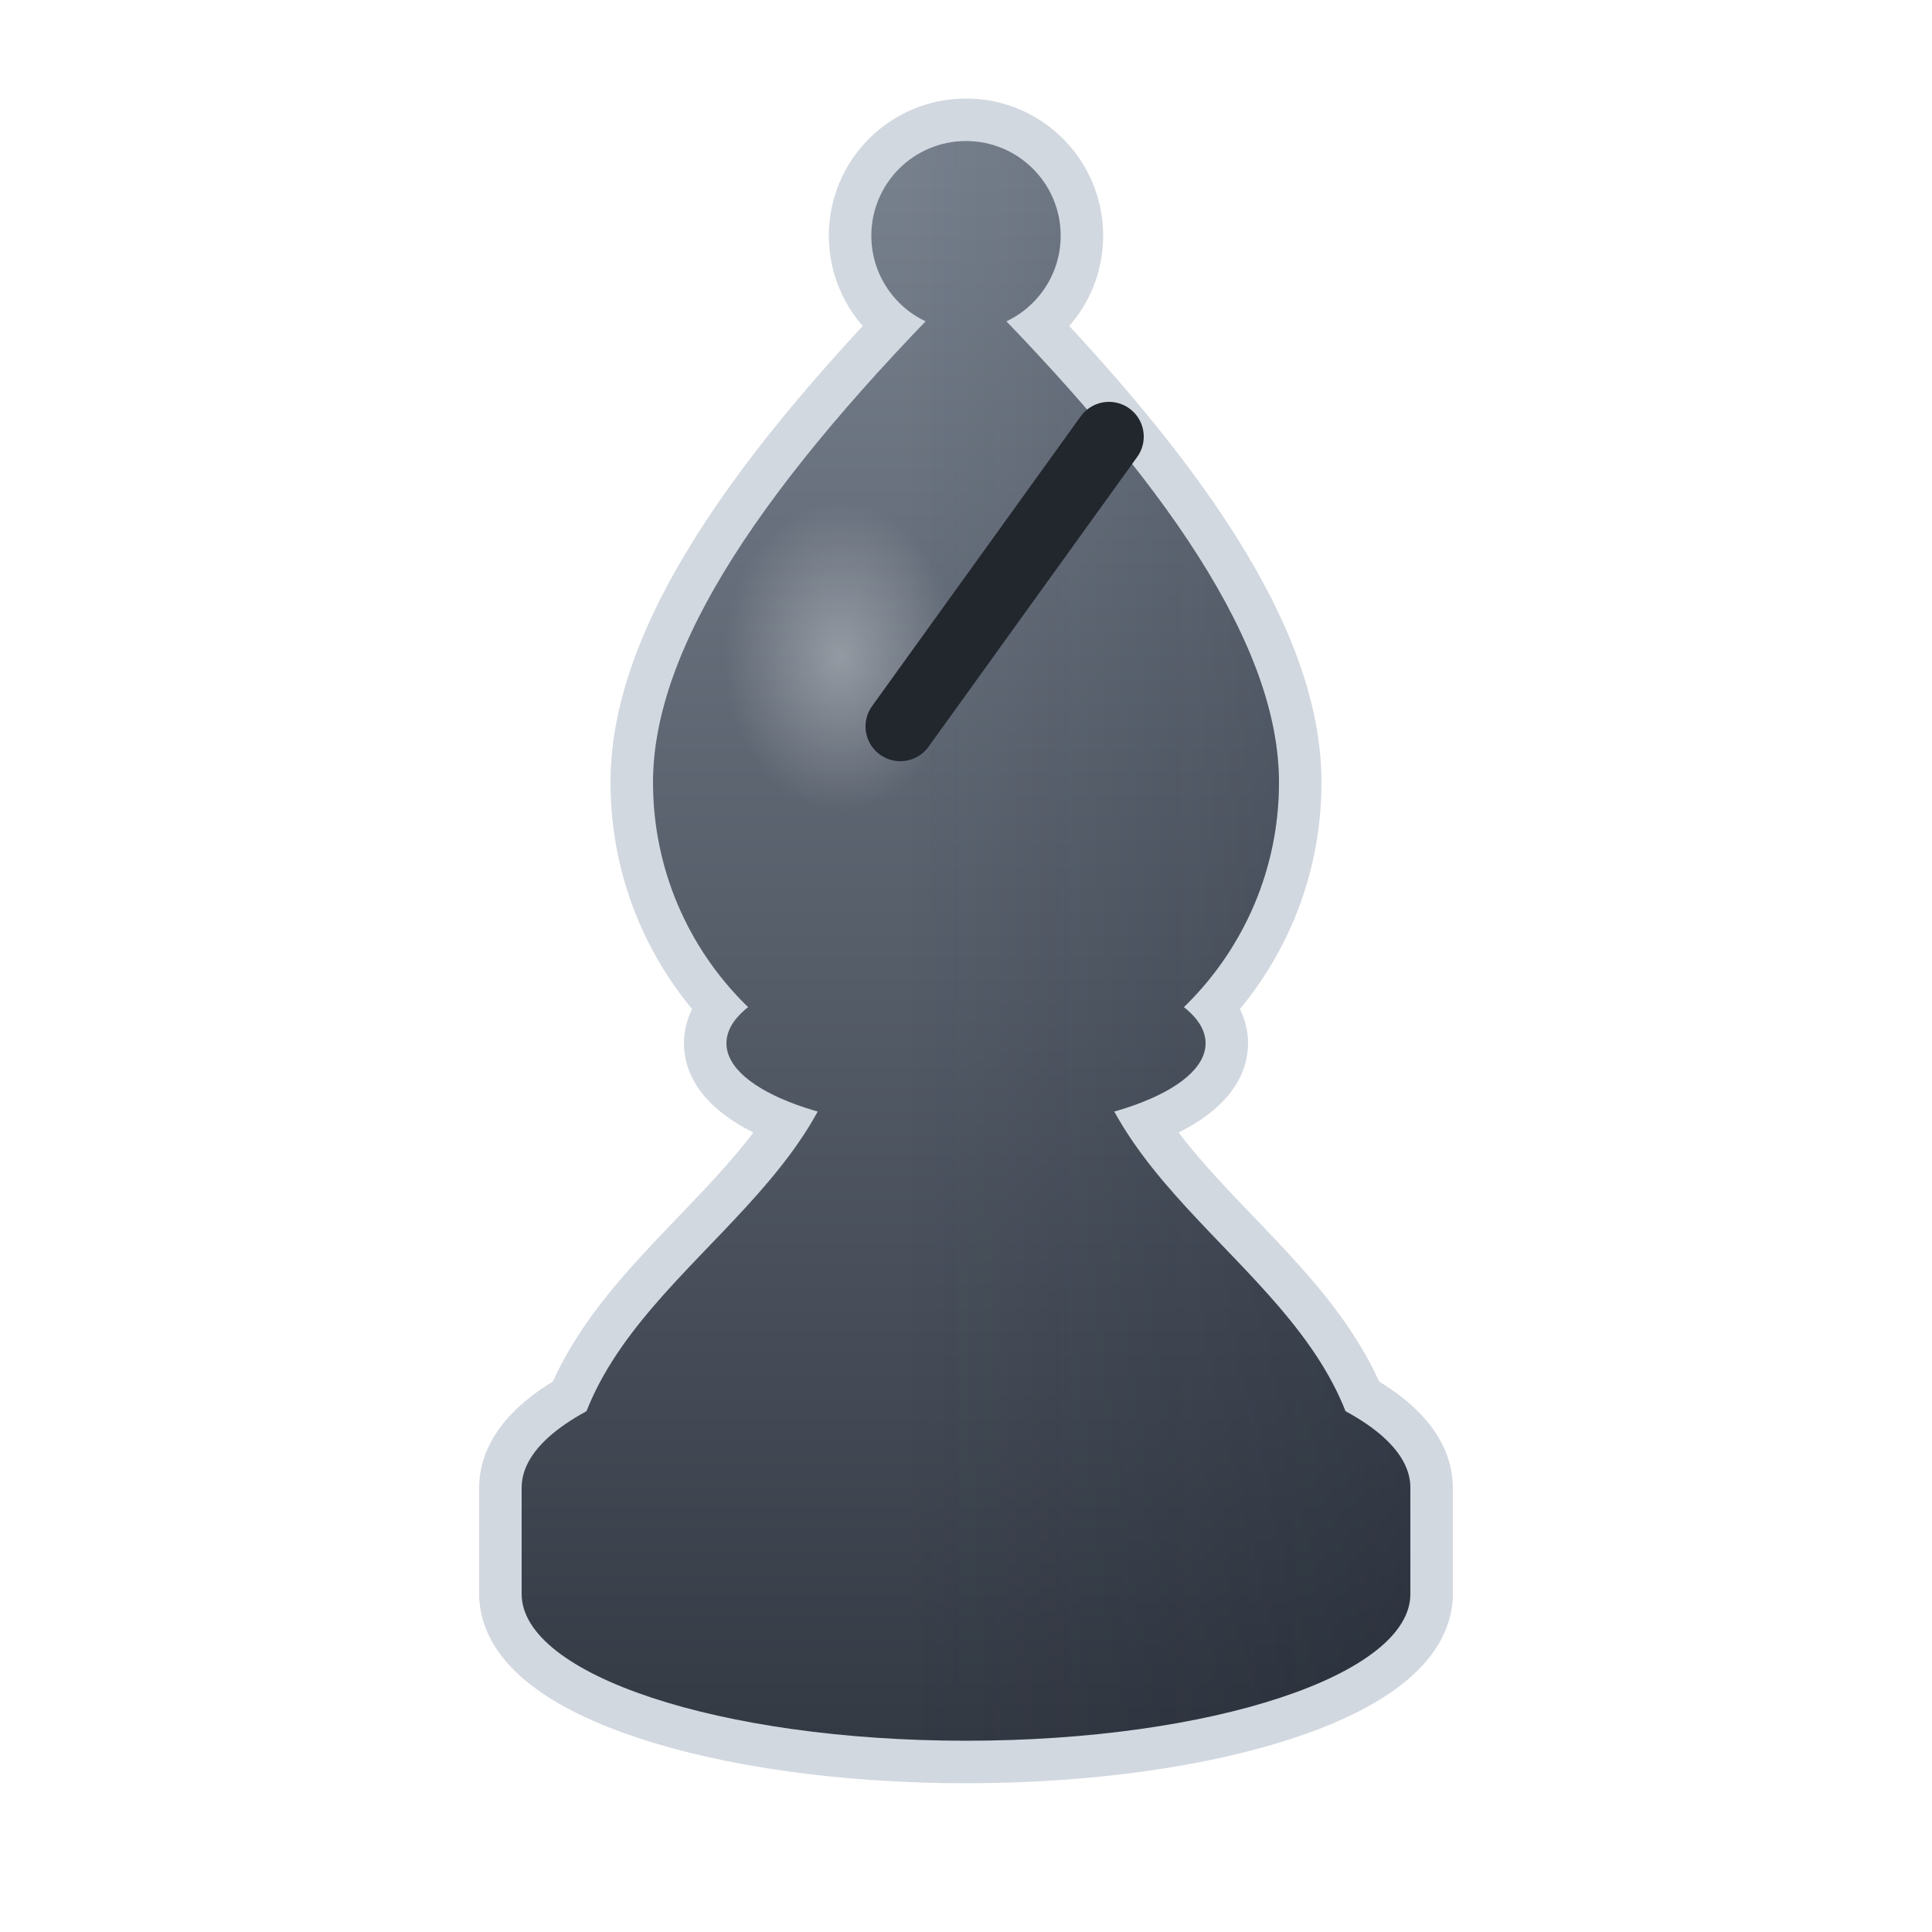
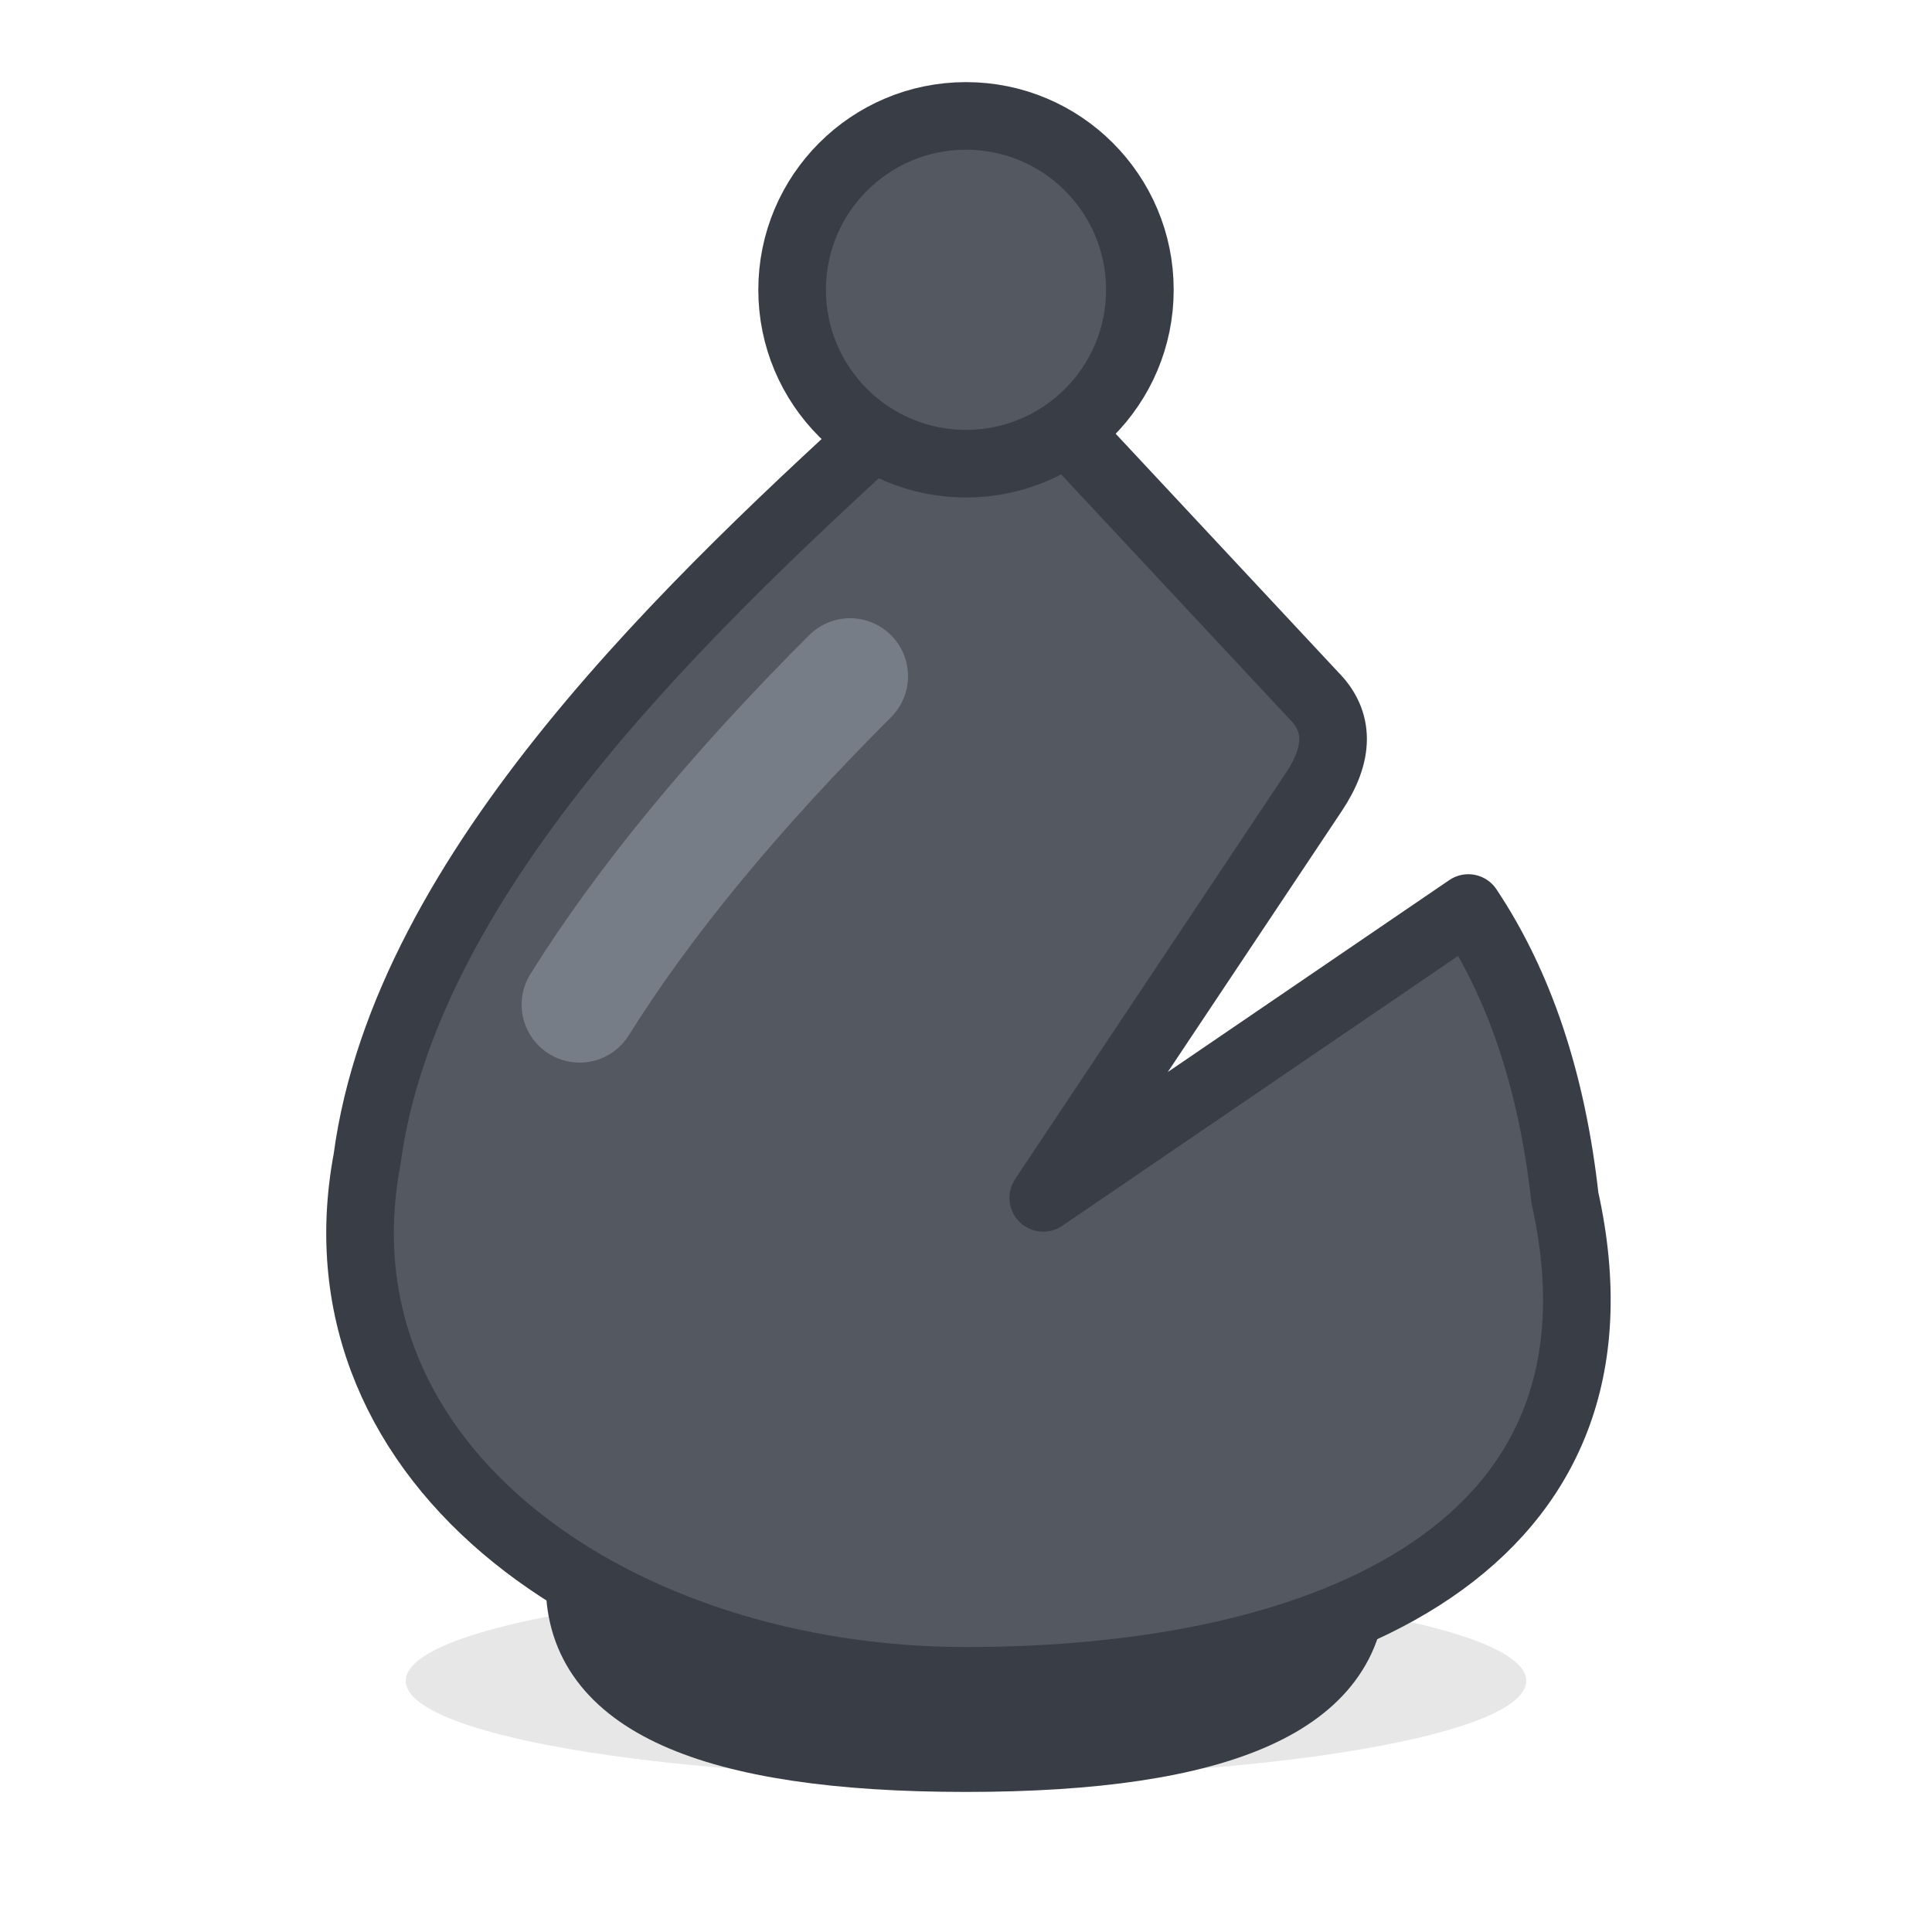
- <svg xmlns="http://www.w3.org/2000/svg" viewBox="0 0 100 100">
-   <defs>
-     <linearGradient id="sbBg" gradientUnits="userSpaceOnUse" x1="0" y1="8" x2="0" y2="90">
-       <stop offset="0" stop-color="#77808d" />
-       <stop offset=".5" stop-color="#565e6a" />
-       <stop offset="1" stop-color="#343a44" />
-     </linearGradient>
-     <linearGradient id="sbBs" gradientUnits="userSpaceOnUse" x1="24" y1="0" x2="78" y2="0">
-       <stop offset=".42" stop-color="#0b1220" stop-opacity="0" />
-       <stop offset="1" stop-color="#0b1220" stop-opacity="0.3" />
-     </linearGradient>
-     <radialGradient id="sbBl">
-       <stop offset="0" stop-color="#fff" stop-opacity="0.32" />
-       <stop offset="1" stop-color="#fff" stop-opacity="0" />
-     </radialGradient>
-     <clipPath id="sbBc">
-       <ellipse cx="50" cy="82.5" rx="23" ry="7.6" />
-       <path d="M27 82.5v-5.5a23 7.6 0 0 1 46 0v5.5z" />
-       <path d="M29.5 77C30 67 42 63 43.8 53.5h12.4C58 63 70 67 70.5 77z" />
-       <ellipse cx="50" cy="54" rx="12.4" ry="4.5" />
-       <path d="M50 14.5C60.5 25 66.2 33.5 66.2 40.5a16.2 16.2 0 0 1-32.4 0C33.800 33.500 39.500 25 50 14.500z" />
-       <circle cx="50" cy="12.2" r="4.9" />
-     </clipPath>
-   </defs>
-   <g fill="#b7c0cd" stroke="#b7c0cd" stroke-width="4.4" stroke-linejoin="round" opacity="0.62">
-     <ellipse cx="50" cy="82.5" rx="23" ry="7.6" />
-     <path d="M27 82.5v-5.5a23 7.6 0 0 1 46 0v5.5z" />
-     <path d="M29.5 77C30 67 42 63 43.8 53.5h12.4C58 63 70 67 70.5 77z" />
-     <ellipse cx="50" cy="54" rx="12.4" ry="4.5" />
-     <path d="M50 14.5C60.5 25 66.2 33.5 66.2 40.5a16.2 16.2 0 0 1-32.4 0C33.800 33.500 39.500 25 50 14.500z" />
-     <circle cx="50" cy="12.2" r="4.9" />
-   </g>
-   <g fill="url(#sbBg)">
-     <ellipse cx="50" cy="82.5" rx="23" ry="7.6" />
-     <path d="M27 82.5v-5.5a23 7.6 0 0 1 46 0v5.5z" />
-     <path d="M29.5 77C30 67 42 63 43.8 53.5h12.4C58 63 70 67 70.5 77z" />
-     <ellipse cx="50" cy="54" rx="12.4" ry="4.5" />
-     <path d="M50 14.5C60.5 25 66.2 33.5 66.2 40.5a16.2 16.2 0 0 1-32.4 0C33.800 33.500 39.500 25 50 14.500z" />
-     <circle cx="50" cy="12.2" r="4.9" />
-   </g>
-   <g clip-path="url(#sbBc)">
-     <rect x="0" y="0" width="100" height="100" fill="url(#sbBs)" />
-     <ellipse cx="43.5" cy="34" rx="6" ry="8" fill="url(#sbBl)" />
-   </g>
-   <g fill="#22262d" stroke="#22262d" stroke-width="0">
-     <path d="M57.4 22.6 46.6 37.6" fill="none" stroke-width="3.6" stroke-linecap="round" />
-   </g>
+ <svg xmlns="http://www.w3.org/2000/svg" width="100" height="100" viewBox="0 0 100 100">
+   <ellipse cx="50" cy="87" rx="29" ry="5" fill="#30343B" opacity=".12" />
+   <path d="M32 76 Q50 84 68 76 L70 82 Q70 91 50 91 Q30 91 30 82 Z" fill="#393E46" stroke="#393E46" stroke-width="3.5" stroke-linejoin="round" stroke-linecap="round" />
+   <path d="M47 21 Q50 17 54 21 L68 36 Q70 38 68 41 L54 62 L76 47 Q80 53 81 62 C85 80 69 87 50 87 C32 87 16 76 19 60 C21 45 36 31 47 21 Z" fill="#535861" stroke="#393E46" stroke-width="3.5" stroke-linejoin="round" stroke-linecap="round" />
+   <ellipse cx="50" cy="15" rx="9" ry="9" fill="#535861" stroke="#393E46" stroke-width="3.5" />
+   <path d="M30 52 Q35 44 44 35" fill="none" stroke="#777D86" stroke-width="6" stroke-linejoin="round" stroke-linecap="round" />
</svg>
